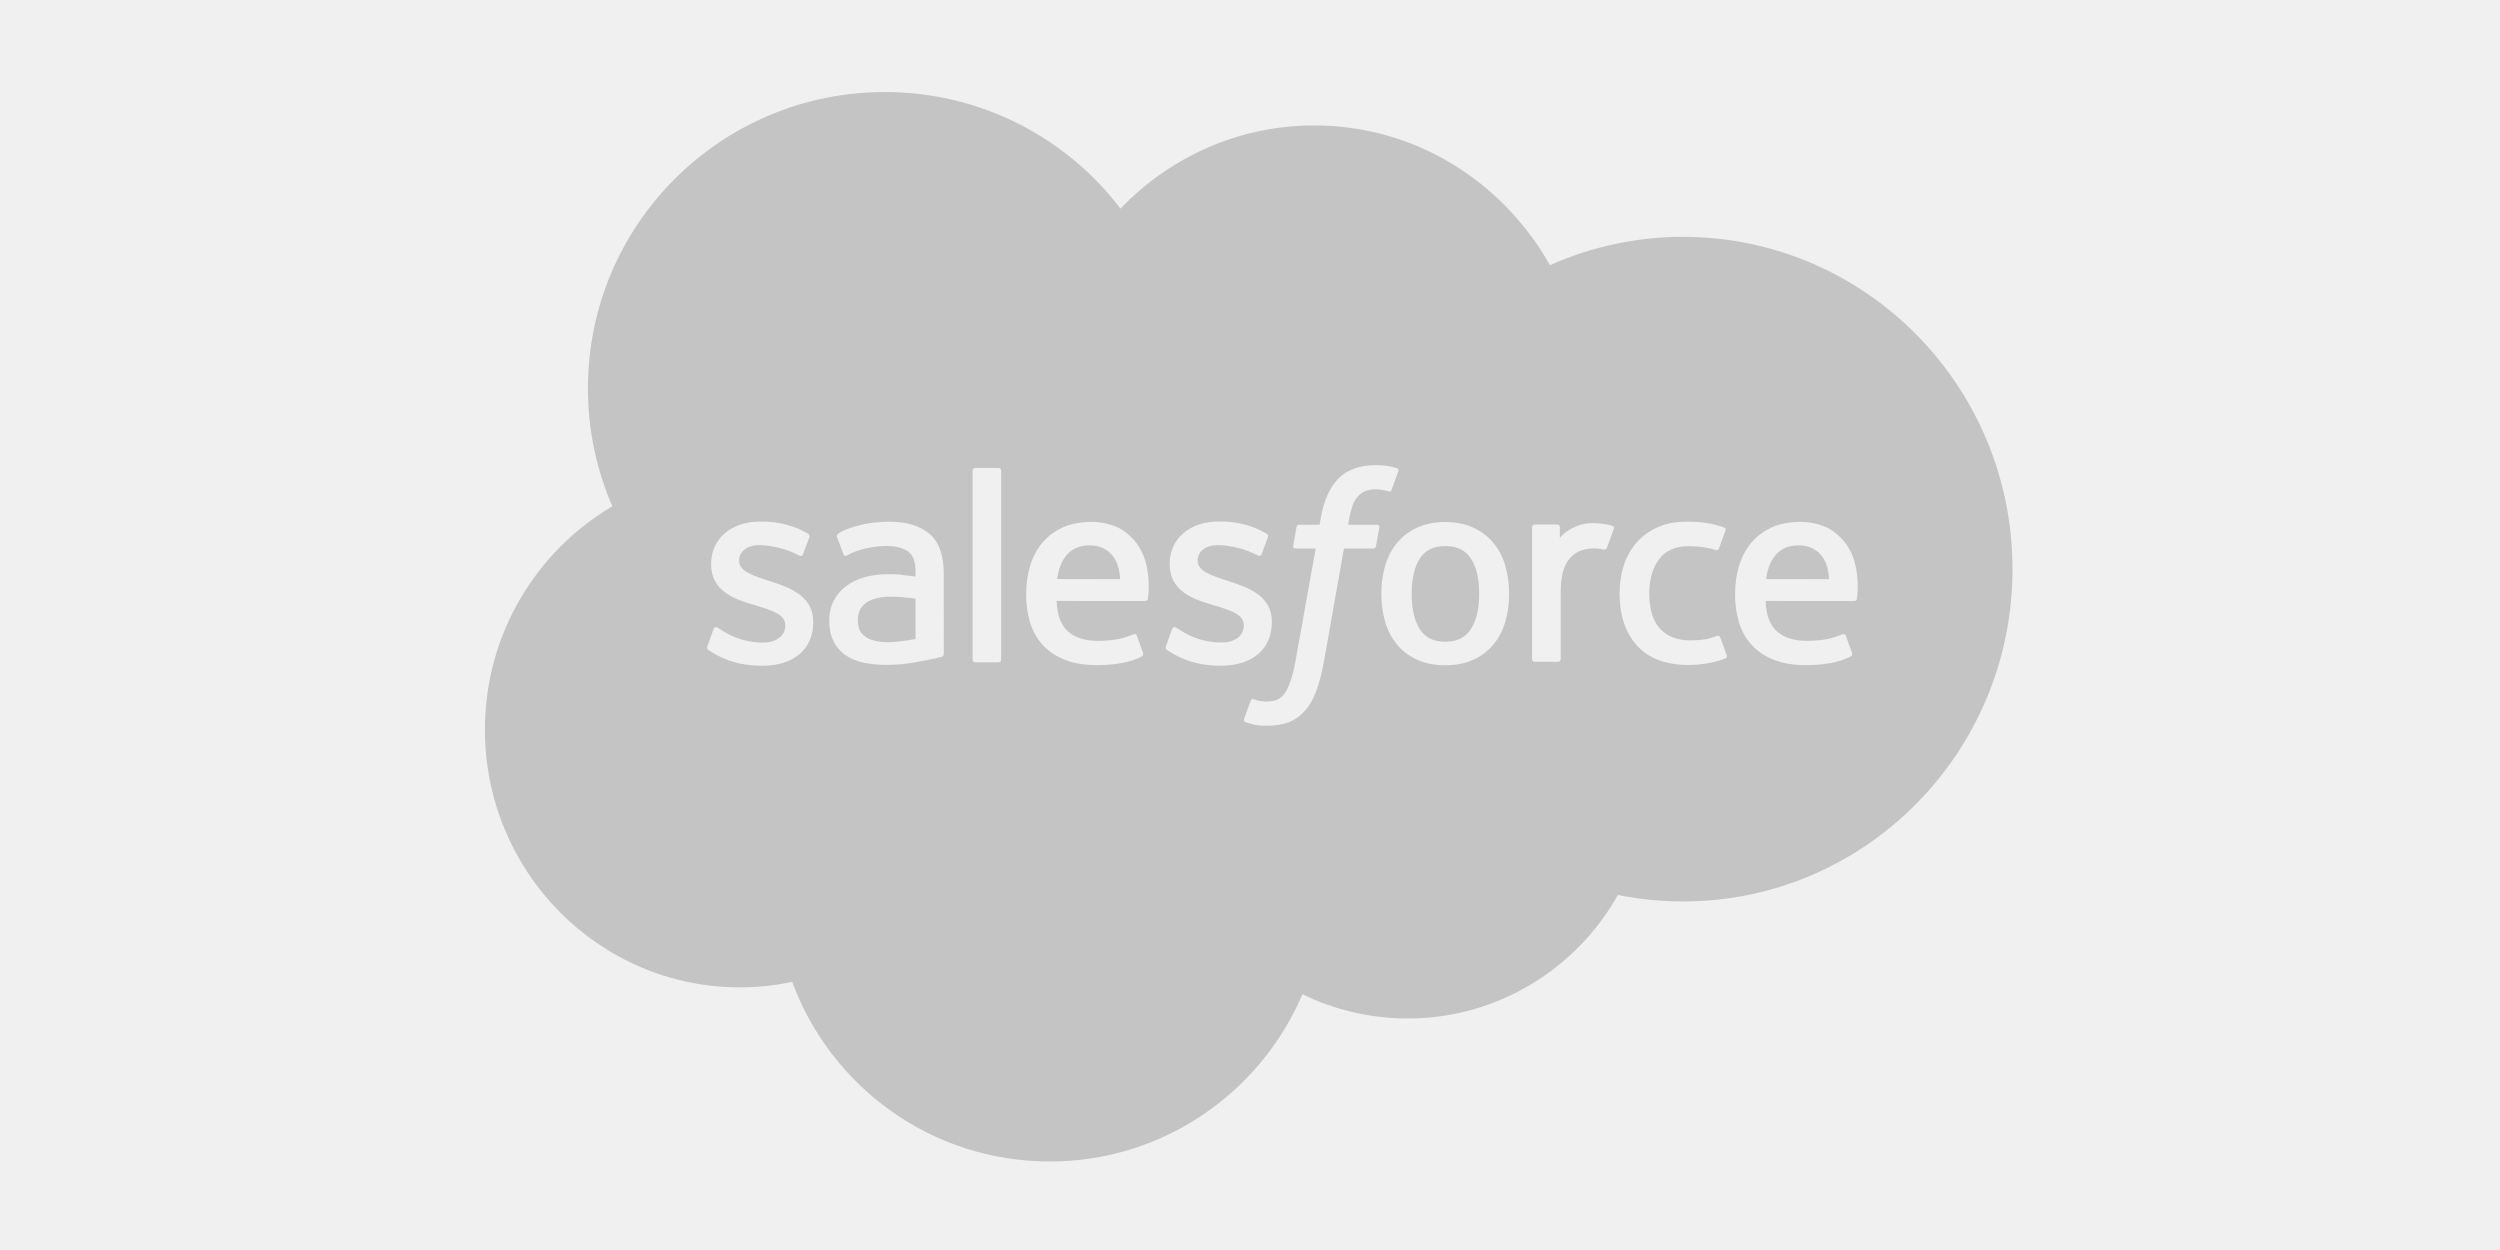
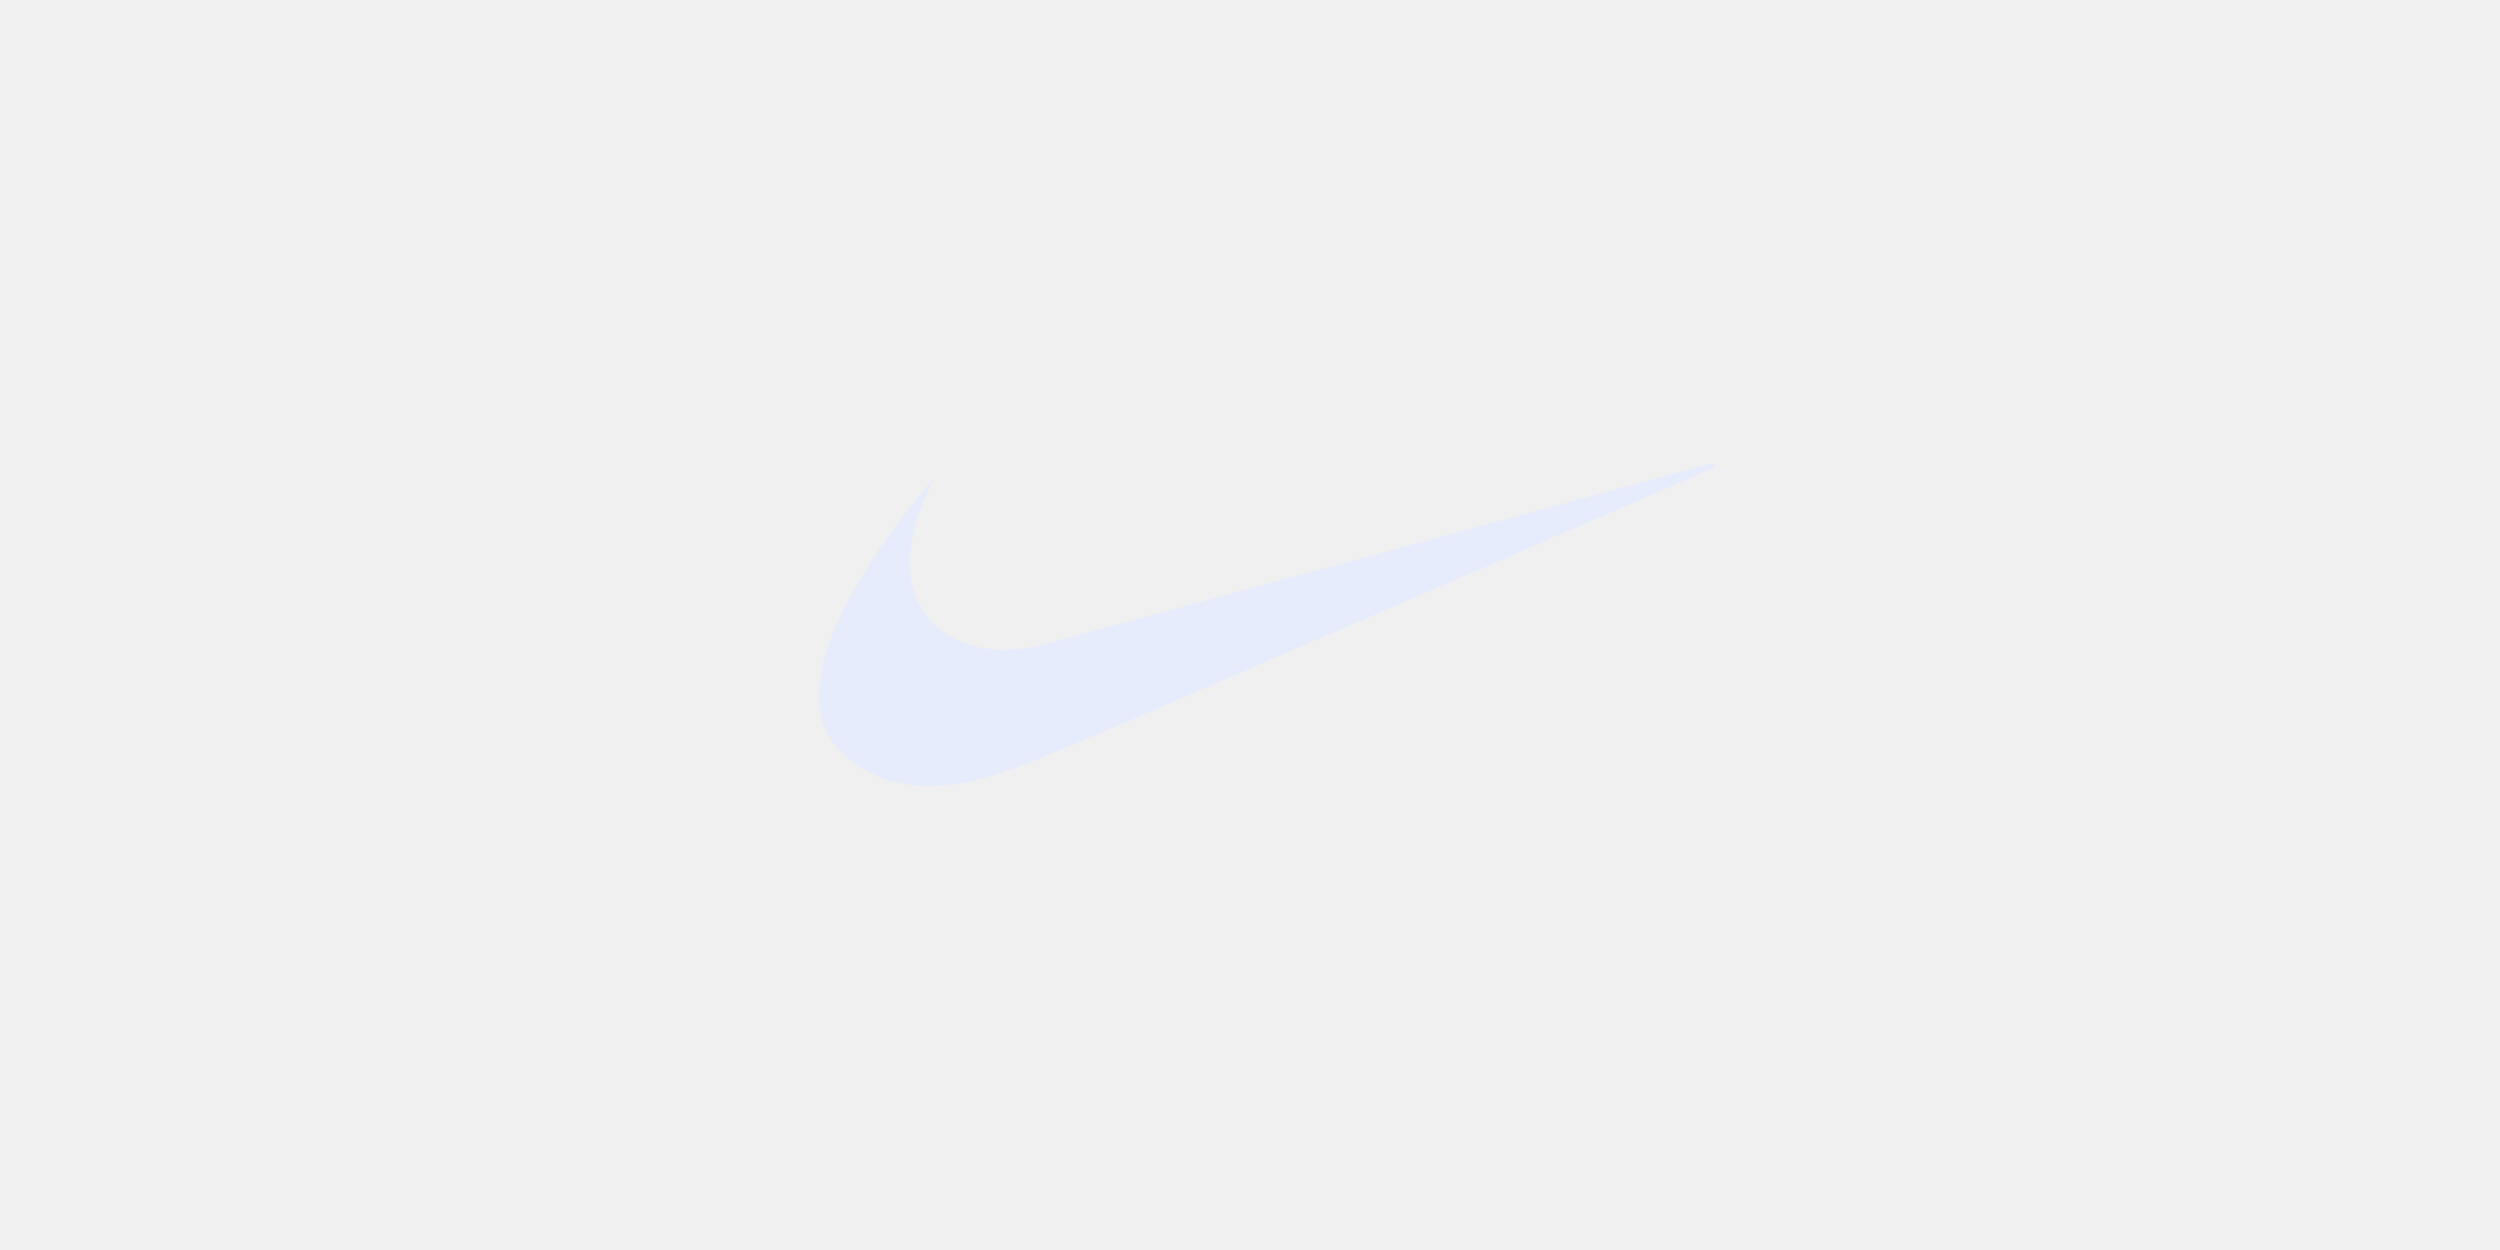
<svg xmlns="http://www.w3.org/2000/svg" width="176" height="88" viewBox="0 0 176 88" fill="none">
-   <path fill-rule="evenodd" clip-rule="evenodd" d="M92.521 8.83C87.186 8.83 82.357 11.067 78.888 14.678L78.891 14.699C75.098 9.7 69.052 6.479 62.294 6.479C50.755 6.479 41.39 15.805 41.39 27.344C41.387 30.199 41.972 33.024 43.109 35.643C37.751 38.804 34.139 44.653 34.139 51.371C34.139 61.368 42.161 69.509 52.079 69.509C53.32 69.51 54.557 69.381 55.77 69.124C58.497 76.515 65.57 81.77 73.909 81.77C81.891 81.77 88.747 76.909 91.691 69.994C94.005 71.122 96.546 71.706 99.12 71.701C105.443 71.701 110.995 68.184 113.9 63.007C115.393 63.305 116.919 63.462 118.483 63.462C131.287 63.462 141.68 52.99 141.68 40.068C141.68 27.146 131.287 16.674 118.483 16.674C115.256 16.672 112.064 17.352 109.118 18.67C105.799 12.782 99.634 8.83 92.521 8.83ZM97.714 32.808C97.922 32.844 98.128 32.893 98.33 32.954C98.375 32.972 98.494 33.031 98.445 33.172L97.969 34.48C97.928 34.579 97.901 34.639 97.698 34.577C97.647 34.562 97.573 34.54 97.379 34.499C97.239 34.47 97.055 34.447 96.867 34.447C96.64 34.444 96.415 34.477 96.198 34.544C96.001 34.608 95.821 34.72 95.676 34.868C95.52 35.025 95.337 35.252 95.239 35.533C95.038 36.113 94.944 36.723 94.917 36.895C94.913 36.919 94.911 36.934 94.91 36.94H96.903C97.069 36.939 97.123 37.016 97.106 37.14L96.874 38.436C96.838 38.624 96.665 38.618 96.665 38.618H94.611L93.207 46.564C93.059 47.386 92.875 48.091 92.659 48.659C92.441 49.232 92.212 49.652 91.849 50.053C91.513 50.425 91.133 50.699 90.697 50.857C90.263 51.014 89.741 51.094 89.167 51.094C88.893 51.094 88.601 51.089 88.254 51.007C88.004 50.948 87.868 50.906 87.684 50.841C87.606 50.813 87.544 50.715 87.588 50.592C87.632 50.467 87.999 49.458 88.051 49.325C88.114 49.163 88.276 49.225 88.276 49.225L88.286 49.229C88.392 49.274 88.468 49.306 88.612 49.334C88.761 49.364 88.961 49.389 89.112 49.389C89.383 49.389 89.63 49.356 89.846 49.283C90.106 49.196 90.257 49.046 90.416 48.843C90.58 48.633 90.714 48.343 90.851 47.956C90.99 47.565 91.115 47.048 91.225 46.42L92.622 38.618H91.245C91.079 38.619 91.025 38.541 91.042 38.417L91.274 37.121C91.31 36.932 91.483 36.94 91.483 36.94H92.898L92.974 36.517C93.186 35.266 93.608 34.315 94.227 33.69C94.851 33.061 95.74 32.742 96.867 32.742C97.151 32.739 97.434 32.761 97.714 32.808ZM70.303 46.626C70.407 46.626 70.481 46.541 70.481 46.436V33.132C70.481 33.028 70.407 32.944 70.303 32.944H68.649C68.545 32.944 68.47 33.028 68.47 33.132V46.436C68.47 46.541 68.545 46.626 68.649 46.626H70.303ZM49.832 45.728C49.8 45.698 49.747 45.647 49.803 45.502L49.801 45.498L50.236 44.289C50.305 44.082 50.463 44.151 50.526 44.19C50.575 44.219 50.618 44.248 50.663 44.277L50.663 44.277L50.663 44.277C50.729 44.32 50.797 44.365 50.89 44.419C52.174 45.23 53.359 45.236 53.731 45.236C54.687 45.236 55.284 44.727 55.284 44.043V44.006C55.284 43.263 54.367 42.98 53.308 42.654L53.074 42.582C51.62 42.167 50.063 41.566 50.063 39.725V39.687C50.063 37.941 51.474 36.719 53.493 36.719L53.713 36.719C54.899 36.719 56.045 37.062 56.874 37.568C56.95 37.613 57.023 37.701 56.982 37.816C56.942 37.927 56.573 38.914 56.531 39.026C56.453 39.232 56.239 39.094 56.239 39.094C55.516 38.694 54.386 38.379 53.437 38.379C52.584 38.379 52.031 38.833 52.031 39.45V39.486C52.031 40.206 52.975 40.515 54.07 40.87L54.259 40.931C55.705 41.385 57.254 42.021 57.254 43.768V43.805C57.254 45.694 55.883 46.868 53.678 46.868C52.595 46.868 51.56 46.698 50.461 46.117C50.413 46.089 50.366 46.062 50.318 46.035L50.318 46.035L50.317 46.035L50.317 46.035C50.16 45.946 50.003 45.858 49.849 45.746C49.847 45.743 49.844 45.739 49.84 45.736C49.838 45.734 49.835 45.731 49.832 45.728ZM82.117 45.726C82.084 45.695 82.031 45.645 82.086 45.498L82.082 45.495L82.516 44.286C82.581 44.089 82.766 44.161 82.806 44.187C82.835 44.205 82.862 44.223 82.889 44.24C82.972 44.295 83.053 44.347 83.17 44.415C84.451 45.227 85.639 45.233 86.011 45.233C86.968 45.233 87.564 44.724 87.564 44.04V44.003C87.564 43.26 86.652 42.977 85.589 42.651L85.355 42.579C83.901 42.164 82.344 41.563 82.344 39.721V39.684C82.344 37.937 83.755 36.716 85.774 36.716L85.994 36.715C87.18 36.715 88.326 37.059 89.156 37.565C89.231 37.61 89.305 37.697 89.262 37.813C89.227 37.924 88.858 38.911 88.816 39.023C88.738 39.229 88.524 39.091 88.524 39.091C87.796 38.691 86.67 38.376 85.722 38.376C84.868 38.376 84.315 38.83 84.315 39.447V39.483C84.315 40.203 85.259 40.511 86.354 40.866L86.544 40.928C87.994 41.382 89.539 42.018 89.539 43.765V43.802C89.539 45.691 88.167 46.865 85.962 46.865C84.88 46.865 83.844 46.695 82.746 46.114C82.698 46.086 82.65 46.059 82.602 46.032C82.445 45.943 82.288 45.855 82.134 45.743C82.13 45.737 82.124 45.732 82.117 45.726ZM103.543 44.302C103.933 43.706 104.132 42.865 104.132 41.798C104.132 40.733 103.935 39.895 103.543 39.307C103.156 38.725 102.572 38.442 101.749 38.442C100.927 38.442 100.346 38.722 99.963 39.307C99.578 39.896 99.382 40.734 99.382 41.8C99.382 42.867 99.577 43.713 99.963 44.306C100.346 44.893 100.932 45.179 101.749 45.179C102.567 45.179 103.155 44.891 103.543 44.302ZM105.136 38.22C105.511 38.671 105.792 39.208 105.974 39.821H105.97C106.149 40.429 106.241 41.097 106.241 41.8C106.241 42.508 106.149 43.172 105.97 43.78C105.788 44.393 105.507 44.93 105.132 45.381C104.756 45.831 104.279 46.192 103.717 46.448C103.156 46.704 102.492 46.834 101.746 46.834C100.999 46.834 100.334 46.704 99.769 46.448C99.209 46.191 98.731 45.831 98.355 45.381C97.979 44.93 97.698 44.393 97.517 43.78C97.338 43.172 97.246 42.508 97.246 41.8C97.246 41.093 97.338 40.429 97.517 39.821C97.699 39.208 97.981 38.671 98.355 38.22C98.73 37.77 99.209 37.408 99.769 37.145C100.334 36.883 100.994 36.75 101.746 36.75C102.496 36.75 103.16 36.883 103.721 37.145C104.286 37.406 104.76 37.77 105.136 38.22ZM120.87 44.767C120.87 44.767 121.044 44.7 121.105 44.879H121.106L121.561 46.128C121.619 46.282 121.486 46.346 121.486 46.346C120.79 46.622 119.822 46.813 118.877 46.813C117.281 46.813 116.056 46.354 115.242 45.446C114.428 44.541 114.017 43.304 114.017 41.778C114.017 41.071 114.118 40.403 114.317 39.795C114.519 39.182 114.819 38.645 115.215 38.194C115.609 37.744 116.107 37.381 116.696 37.119C117.285 36.857 117.973 36.725 118.747 36.725C119.269 36.725 119.731 36.756 120.13 36.817C120.557 36.882 121.121 37.034 121.359 37.128C121.403 37.145 121.523 37.204 121.474 37.344C121.348 37.7 121.251 37.966 121.145 38.257C121.105 38.366 121.064 38.479 121.02 38.601C120.95 38.791 120.806 38.728 120.806 38.728C120.198 38.538 119.617 38.45 118.858 38.45C117.95 38.45 117.262 38.758 116.815 39.35C116.363 39.951 116.11 40.734 116.108 41.777C116.104 42.923 116.388 43.768 116.898 44.294C117.404 44.819 118.116 45.084 119.004 45.084C119.364 45.084 119.705 45.06 120.012 45.012C120.316 44.965 120.602 44.87 120.87 44.767ZM124.327 40.768L124.327 40.769L124.307 40.768L124.327 40.768ZM124.327 40.768C124.415 40.176 124.577 39.682 124.833 39.299C125.215 38.714 125.797 38.394 126.615 38.394C127.433 38.394 127.975 38.716 128.362 39.299C128.618 39.684 128.731 40.196 128.772 40.769L124.327 40.768ZM129.733 38.007C129.985 38.28 130.374 38.876 130.531 39.465L130.539 39.466C130.915 40.786 130.755 41.939 130.728 42.126C130.727 42.138 130.726 42.145 130.725 42.149C130.708 42.31 130.544 42.312 130.544 42.312L124.301 42.307C124.336 43.255 124.565 43.923 125.023 44.381C125.474 44.829 126.19 45.115 127.158 45.116C128.508 45.12 129.152 44.872 129.594 44.701C129.637 44.685 129.679 44.669 129.718 44.654C129.718 44.654 129.891 44.592 129.953 44.763L130.36 45.905C130.441 46.097 130.376 46.164 130.307 46.203C129.92 46.42 128.972 46.821 127.169 46.827C126.296 46.83 125.533 46.704 124.905 46.461C124.273 46.216 123.747 45.868 123.336 45.421C122.925 44.979 122.62 44.445 122.431 43.837C122.244 43.232 122.149 42.564 122.149 41.845C122.149 41.142 122.24 40.47 122.422 39.858C122.604 39.237 122.889 38.696 123.268 38.237C123.648 37.779 124.13 37.412 124.702 37.143C125.276 36.875 125.983 36.743 126.761 36.743C127.375 36.742 127.983 36.866 128.547 37.106C128.939 37.272 129.33 37.576 129.733 38.007ZM74.417 40.768L74.417 40.769L74.398 40.768L74.417 40.768ZM78.863 40.769L74.417 40.768C74.505 40.176 74.668 39.682 74.923 39.299C75.305 38.714 75.887 38.394 76.705 38.394C77.523 38.394 78.065 38.716 78.452 39.299C78.709 39.684 78.82 40.196 78.863 40.769ZM79.823 38.007C80.076 38.28 80.465 38.876 80.621 39.465L80.626 39.466C81.002 40.786 80.841 41.939 80.816 42.126L80.815 42.126C80.814 42.138 80.813 42.145 80.812 42.149C80.795 42.31 80.631 42.312 80.631 42.312L74.387 42.307C74.423 43.255 74.652 43.923 75.111 44.381C75.561 44.829 76.28 45.115 77.245 45.116C78.596 45.12 79.24 44.871 79.682 44.701L79.682 44.701C79.725 44.684 79.765 44.669 79.805 44.654C79.805 44.654 79.977 44.592 80.04 44.763L80.447 45.905C80.529 46.097 80.463 46.164 80.394 46.203C80.007 46.42 79.059 46.821 77.257 46.827C76.38 46.83 75.621 46.704 74.992 46.461C74.36 46.216 73.835 45.868 73.424 45.421C73.017 44.979 72.712 44.445 72.523 43.837C72.334 43.232 72.24 42.564 72.24 41.845C72.24 41.142 72.331 40.47 72.513 39.858C72.694 39.237 72.98 38.696 73.358 38.237C73.738 37.779 74.22 37.412 74.793 37.143C75.366 36.875 76.073 36.743 76.852 36.743C77.465 36.742 78.073 36.866 78.637 37.106C79.029 37.272 79.42 37.576 79.823 38.007ZM60.582 44.469C60.663 44.596 60.697 44.644 60.942 44.839L60.946 44.841C60.942 44.84 61.503 45.282 62.771 45.205C63.664 45.151 64.454 44.981 64.454 44.981V42.148C63.894 42.062 63.329 42.014 62.763 42.004C61.49 41.988 60.949 42.455 60.953 42.454C60.577 42.719 60.395 43.114 60.395 43.659C60.395 44.007 60.459 44.279 60.582 44.469ZM62.452 40.425C62.843 40.425 63.171 40.434 63.423 40.453L63.43 40.468C63.43 40.468 63.923 40.512 64.457 40.59V40.326C64.457 39.496 64.283 39.102 63.943 38.84C63.596 38.574 63.074 38.437 62.402 38.437C62.402 38.437 60.885 38.417 59.687 39.069C59.632 39.102 59.585 39.121 59.585 39.121C59.585 39.121 59.435 39.173 59.38 39.02L58.938 37.834C58.87 37.662 58.994 37.586 58.994 37.586C59.555 37.147 60.914 36.883 60.914 36.883C61.365 36.792 62.12 36.729 62.586 36.729C63.831 36.729 64.791 37.018 65.447 37.591C66.105 38.164 66.439 39.092 66.439 40.341L66.442 46.032C66.442 46.032 66.454 46.196 66.3 46.236C66.3 46.236 66.069 46.298 65.862 46.346C65.341 46.459 64.818 46.561 64.293 46.651C63.676 46.755 63.04 46.809 62.4 46.809C61.791 46.809 61.238 46.752 60.748 46.641C60.254 46.53 59.826 46.343 59.48 46.091C59.131 45.839 58.851 45.503 58.665 45.115C58.476 44.724 58.38 44.246 58.38 43.693C58.38 43.147 58.492 42.665 58.713 42.254C58.932 41.847 59.242 41.495 59.618 41.227C59.994 40.956 60.432 40.753 60.918 40.622C61.4 40.492 61.918 40.425 62.452 40.425ZM113.624 37.174C113.624 37.197 113.619 37.219 113.61 37.24L113.614 37.215C113.555 37.385 113.251 38.238 113.144 38.523C113.103 38.631 113.036 38.704 112.916 38.691C112.916 38.691 112.558 38.607 112.233 38.607C111.949 38.607 111.667 38.647 111.395 38.725C111.104 38.815 110.84 38.974 110.624 39.187C110.398 39.408 110.214 39.717 110.079 40.104C109.942 40.495 109.873 41.116 109.873 41.74V46.403C109.873 46.453 109.853 46.501 109.818 46.537C109.782 46.572 109.734 46.592 109.684 46.592H108.048C107.998 46.592 107.95 46.572 107.914 46.537C107.879 46.501 107.859 46.453 107.858 46.403V37.117C107.858 37.012 107.934 36.928 108.038 36.928H109.634C109.739 36.928 109.813 37.012 109.813 37.117L109.813 37.875C110.051 37.551 110.478 37.271 110.865 37.097C111.256 36.921 111.691 36.789 112.473 36.838C112.88 36.864 113.41 36.975 113.516 37.016C113.538 37.024 113.556 37.037 113.573 37.052C113.589 37.068 113.602 37.087 113.611 37.108C113.619 37.129 113.624 37.152 113.624 37.174Z" fill="#C4C4C4" />
+   <g clip-path="url(#clip0_2063_28465)">
+     <path fill-rule="evenodd" clip-rule="evenodd" d="M65.739 33.665C61.638 38.481 57.706 44.454 57.667 48.918C57.651 50.597 58.187 52.064 59.474 53.174C61.325 54.774 63.364 55.338 65.394 55.341C68.359 55.345 71.305 54.149 73.611 53.226C77.494 51.673 120.422 33.031 120.422 33.031C120.836 32.824 120.759 32.565 120.24 32.694C120.031 32.746 73.506 45.355 73.506 45.355C72.625 45.604 71.714 45.734 70.799 45.742C67.223 45.764 64.041 43.779 64.067 39.596C64.077 37.96 64.578 35.987 65.739 33.665Z" fill="#E7ECFC" />
+   </g>
+   <defs>
+     <clipPath id="clip0_2063_28465">
+       <rect width="80" height="80" fill="white" transform="translate(48 4)" />
+     </clipPath>
+   </defs>
</svg>
